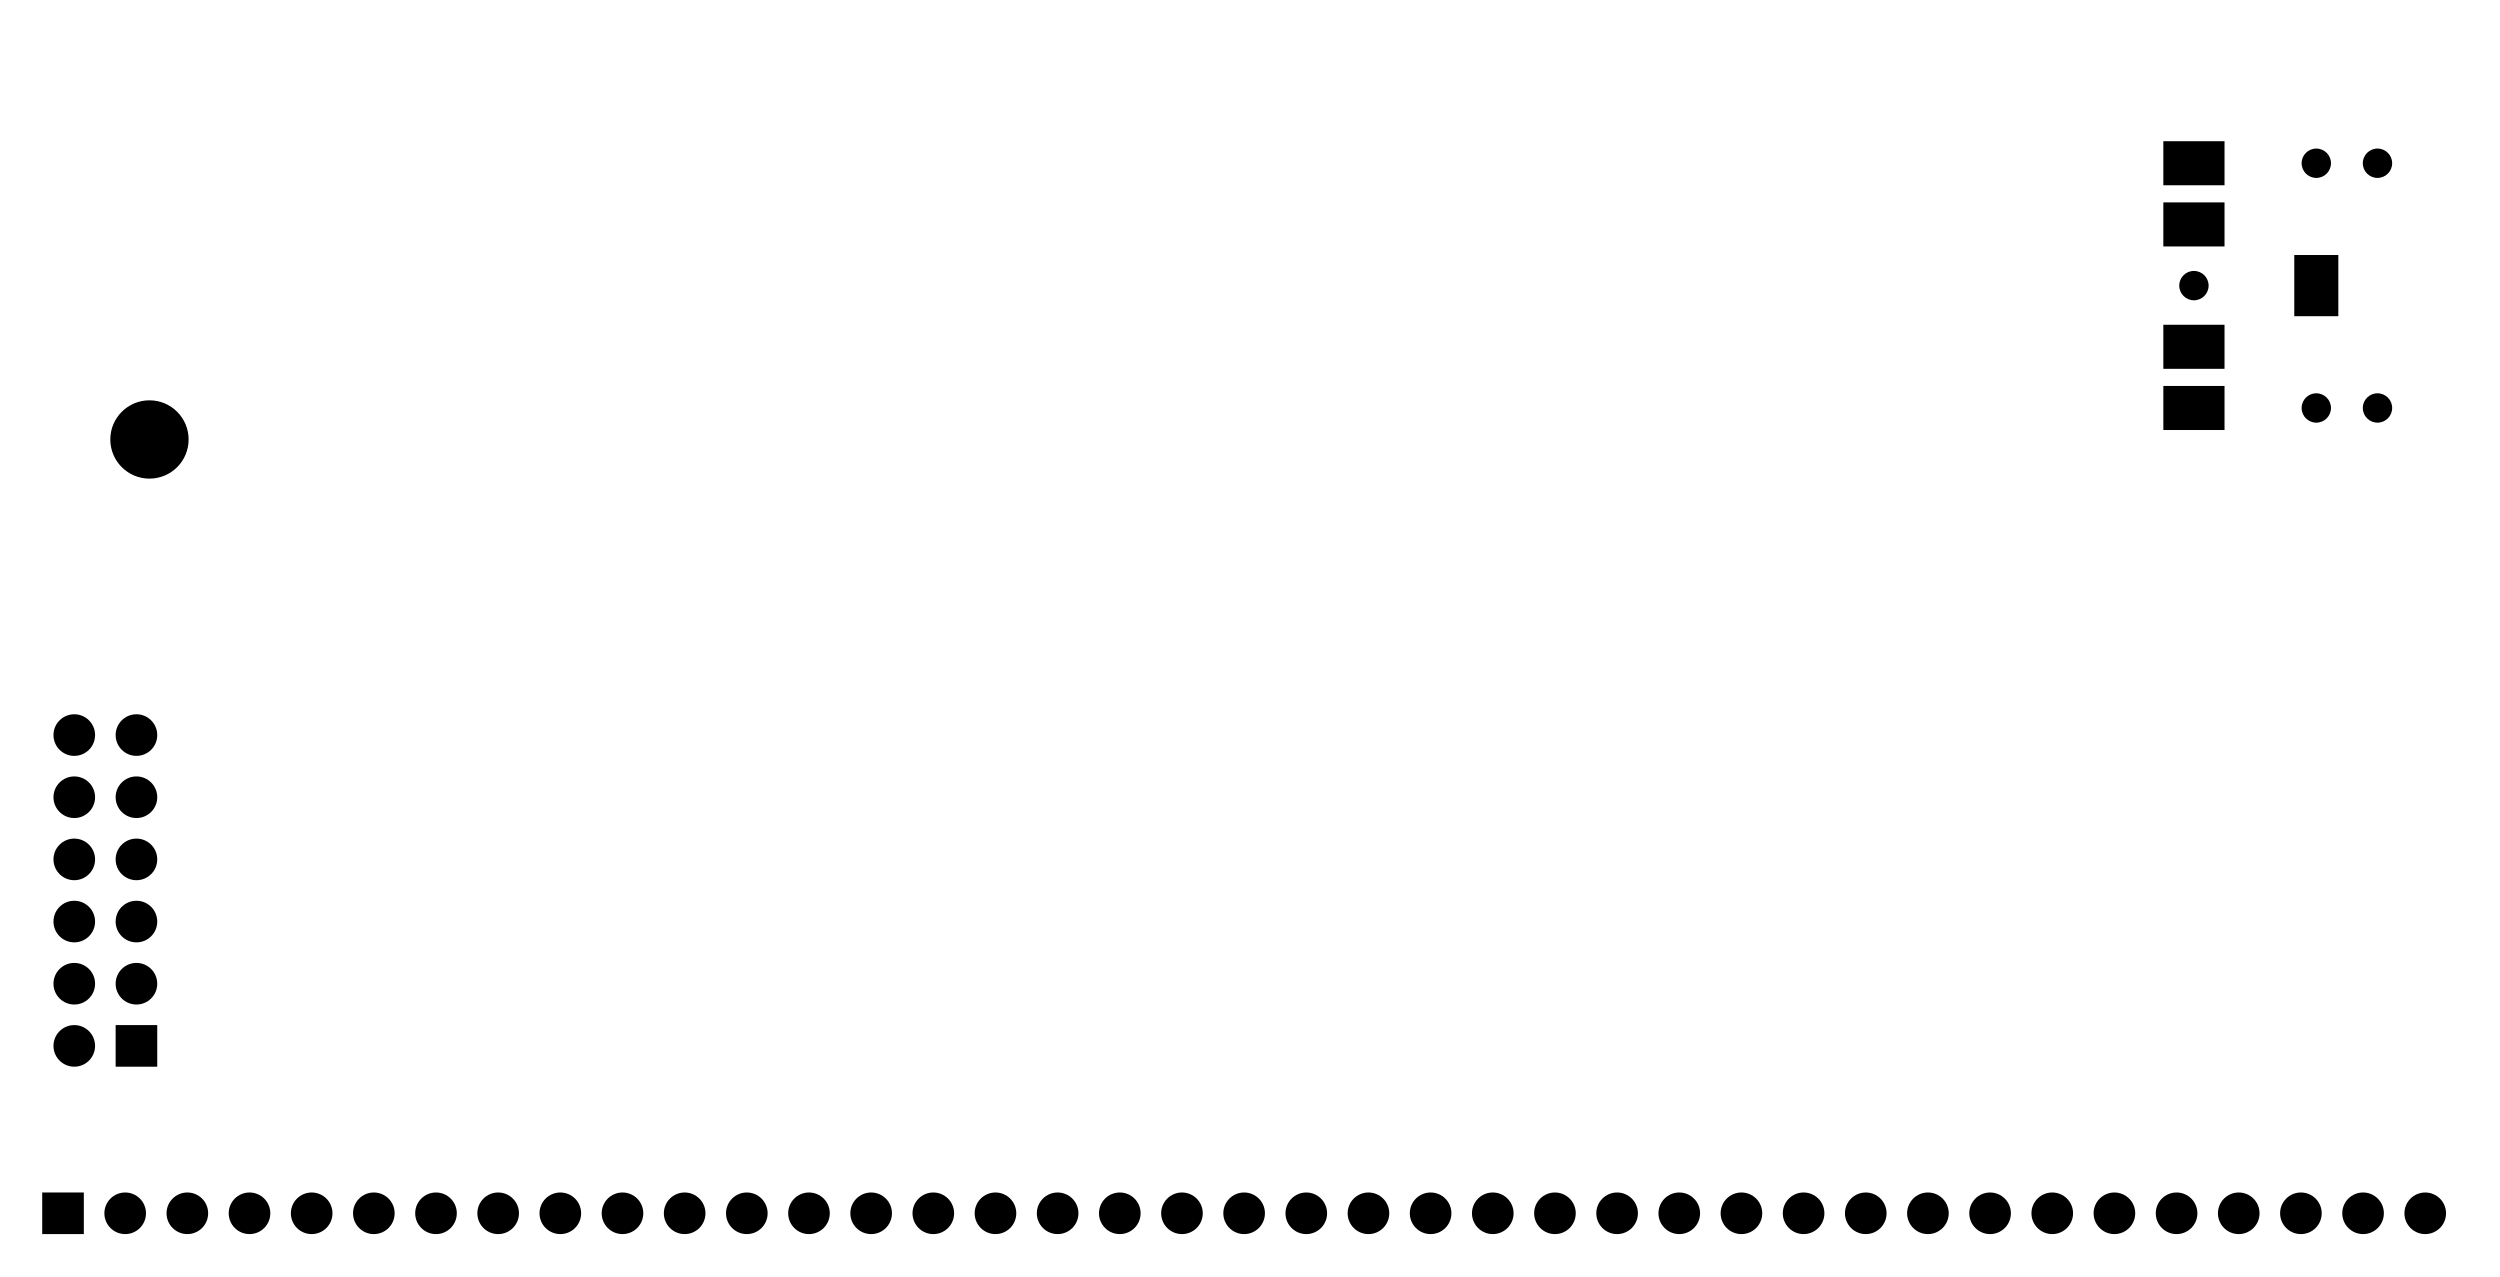
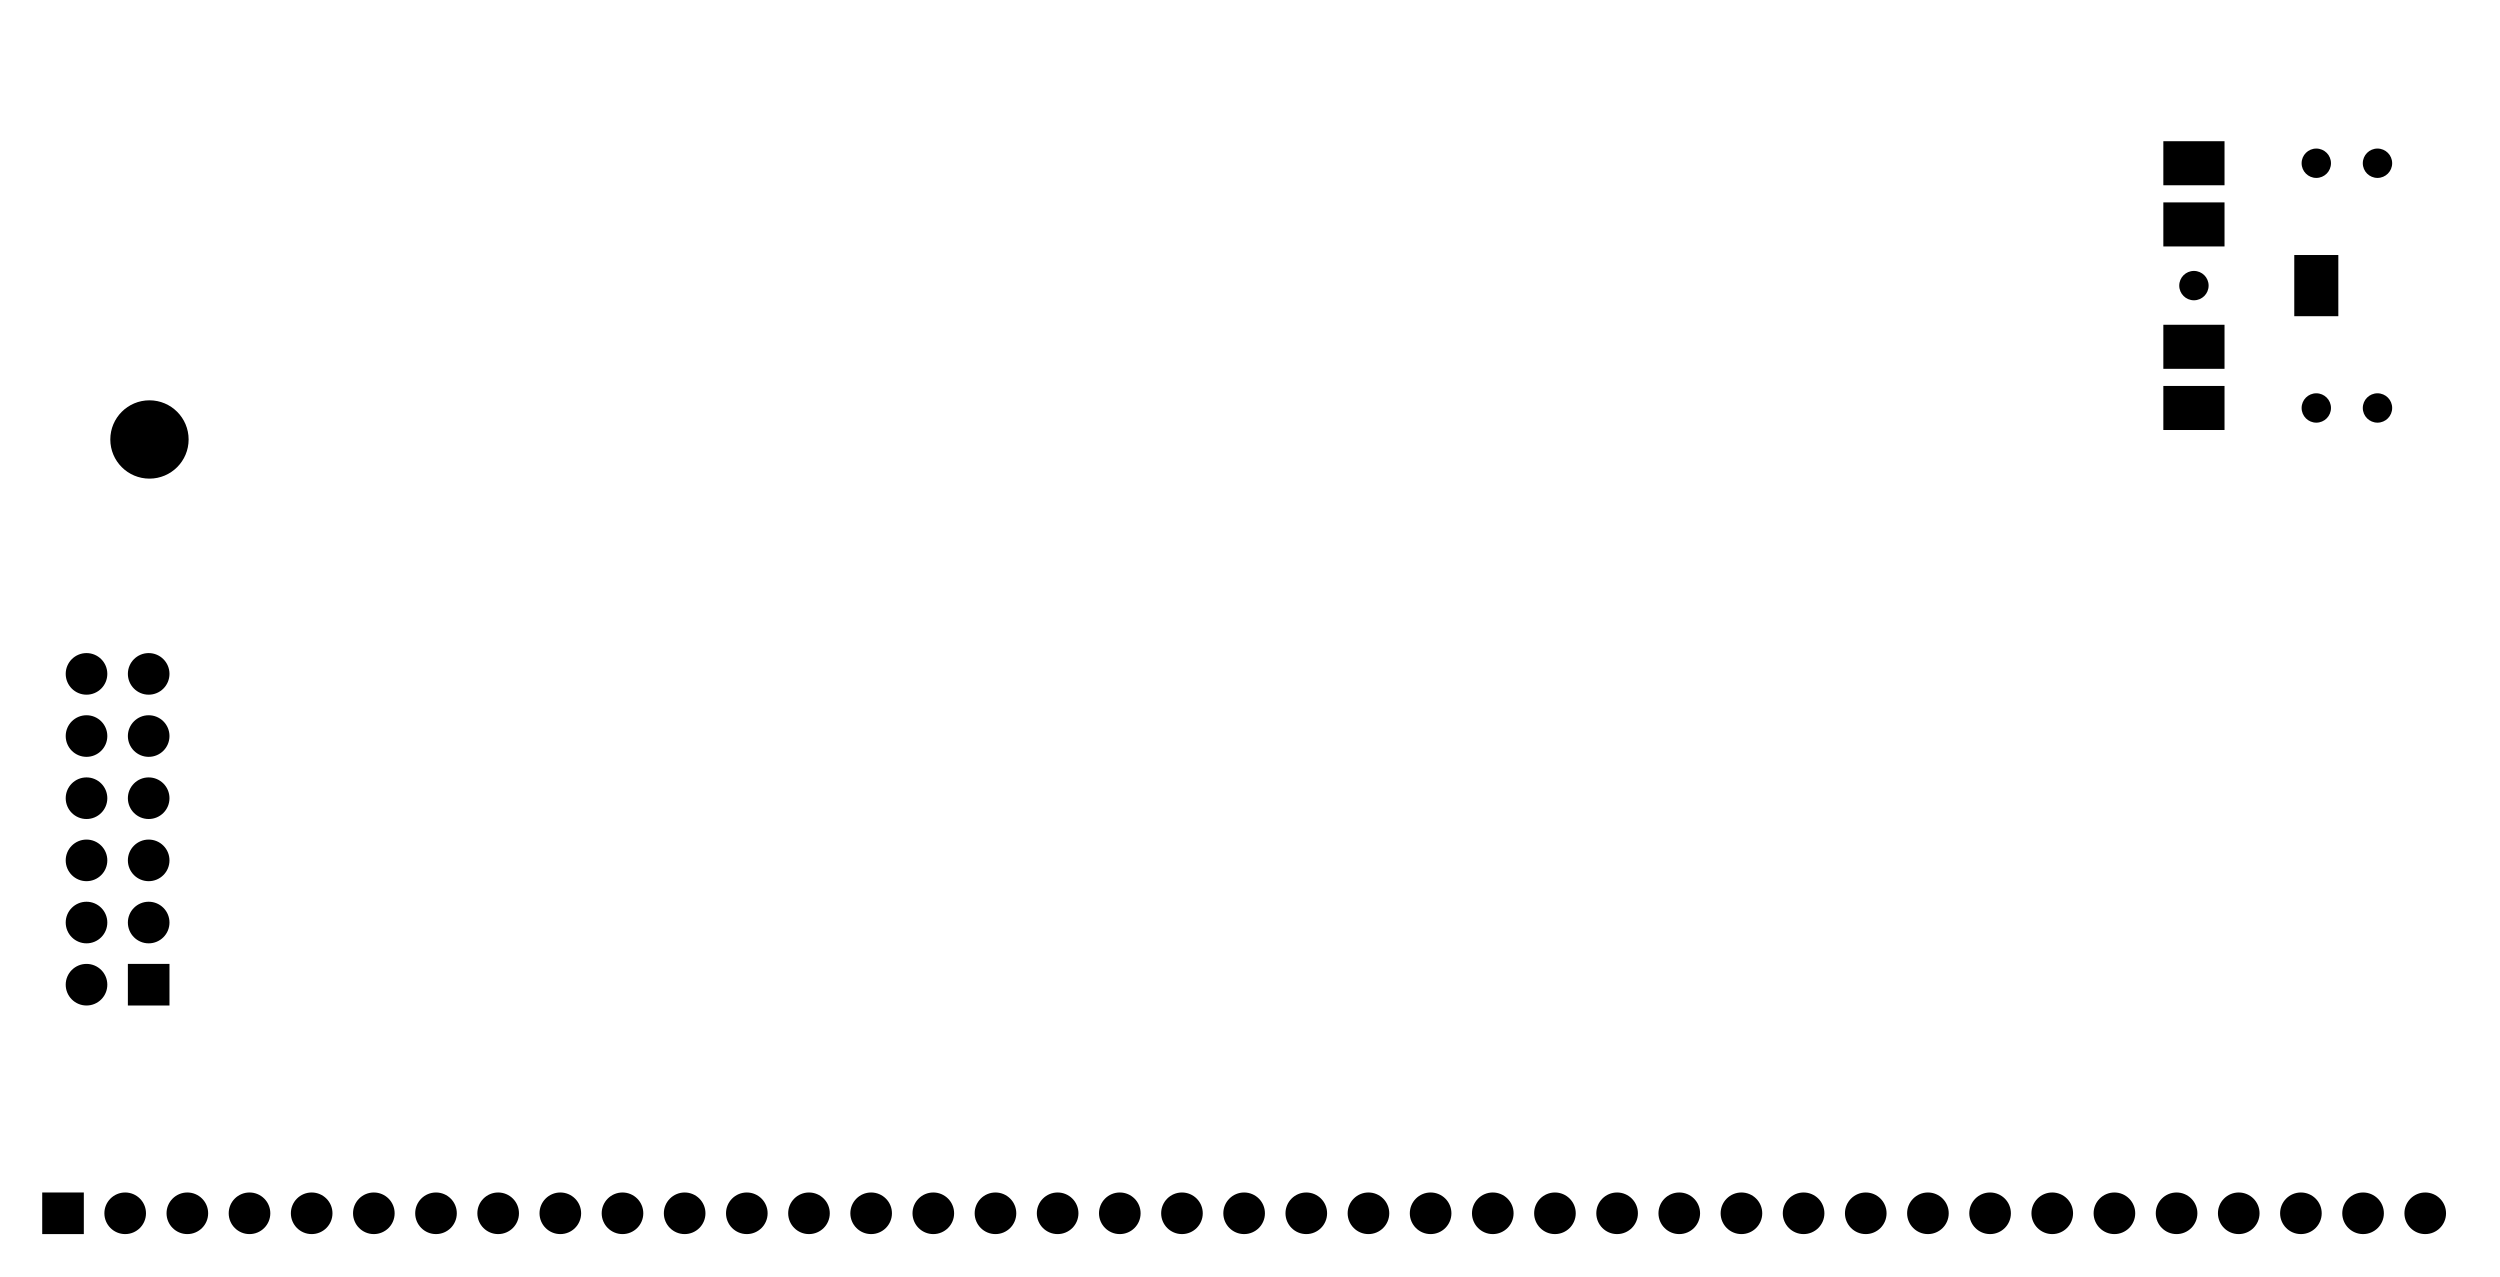
- <svg xmlns="http://www.w3.org/2000/svg" version="1.1" width="10.215cm" height="5.215cm" viewBox="59.425 113.425 102.15 52.15">
+ <svg xmlns="http://www.w3.org/2000/svg" version="1.1" width="10.215cm" height="5.215cm" viewBox="58.925 113.925 102.15 52.15">
  <g style="fill:#000000; fill-opacity:1;stroke:#000000; stroke-opacity:1; stroke-linecap:round; stroke-linejoin:round;" transform="translate(0 0) scale(1 1)">
</g>
  <g style="fill:#000000; fill-opacity:1; stroke:none;">
-     <circle cx="156.569" cy="130.095" r="0.6" />
+     <circle cx="156.069" cy="130.595" r="0.6" />
  </g>
  <g style="fill:#000000; fill-opacity:1; stroke:none;">
-     <circle cx="156.569" cy="120.095" r="0.6" />
+     <circle cx="156.069" cy="120.595" r="0.6" />
  </g>
  <g style="fill:#000000; fill-opacity:1; stroke:none;">
-     <circle cx="154.069" cy="130.095" r="0.6" />
+     <circle cx="153.569" cy="130.595" r="0.6" />
  </g>
  <g style="fill:#000000; fill-opacity:1; stroke:none;">
-     <circle cx="154.069" cy="120.095" r="0.6" />
+     <circle cx="153.569" cy="120.595" r="0.6" />
  </g>
  <g style="fill:#000000; fill-opacity:1; stroke:none;">
-     <circle cx="149.069" cy="125.095" r="0.6" />
-     <path style="fill:#000000; fill-opacity:1; stroke:none;fill-rule:evenodd;" d="M 150.319,129.195 150.319,130.995 147.819,130.995 147.819,129.195 Z" />
-     <path style="fill:#000000; fill-opacity:1; stroke:none;fill-rule:evenodd;" d="M 150.319,126.695 150.319,128.495 147.819,128.495 147.819,126.695 Z" />
-     <path style="fill:#000000; fill-opacity:1; stroke:none;fill-rule:evenodd;" d="M 154.969,123.845 154.969,126.345 153.169,126.345 153.169,123.845 Z" />
-     <path style="fill:#000000; fill-opacity:1; stroke:none;fill-rule:evenodd;" d="M 150.319,119.195 150.319,120.995 147.819,120.995 147.819,119.195 Z" />
-     <path style="fill:#000000; fill-opacity:1; stroke:none;fill-rule:evenodd;" d="M 150.319,121.695 150.319,123.495 147.819,123.495 147.819,121.695 Z" />
-     <path style="fill:#000000; fill-opacity:1; stroke:none;fill-rule:evenodd;" d="M 65.85,155.31 65.85,157.01 64.15,157.01 64.15,155.31 Z" />
+     <circle cx="148.569" cy="125.595" r="0.6" />
+     <path style="fill:#000000; fill-opacity:1; stroke:none;fill-rule:evenodd;" d="M 149.819,129.695 149.819,131.495 147.319,131.495 147.319,129.695 Z" />
+     <path style="fill:#000000; fill-opacity:1; stroke:none;fill-rule:evenodd;" d="M 149.819,127.195 149.819,128.995 147.319,128.995 147.319,127.195 Z" />
+     <path style="fill:#000000; fill-opacity:1; stroke:none;fill-rule:evenodd;" d="M 154.469,124.345 154.469,126.845 152.669,126.845 152.669,124.345 Z" />
+     <path style="fill:#000000; fill-opacity:1; stroke:none;fill-rule:evenodd;" d="M 149.819,119.695 149.819,121.495 147.319,121.495 147.319,119.695 Z" />
+     <path style="fill:#000000; fill-opacity:1; stroke:none;fill-rule:evenodd;" d="M 149.819,122.195 149.819,123.995 147.319,123.995 147.319,122.195 Z" />
+     <path style="fill:#000000; fill-opacity:1; stroke:none;fill-rule:evenodd;" d="M 65.85,153.31 65.85,155.01 64.15,155.01 64.15,153.31 Z" />
  </g>
  <g style="fill:#000000; fill-opacity:1; stroke:none;">
-     <circle cx="62.46" cy="156.16" r="0.85" />
+     <circle cx="62.46" cy="154.16" r="0.85" />
  </g>
  <g style="fill:#000000; fill-opacity:1; stroke:none;">
-     <circle cx="65" cy="153.62" r="0.85" />
+     <circle cx="65" cy="151.62" r="0.85" />
  </g>
  <g style="fill:#000000; fill-opacity:1; stroke:none;">
-     <circle cx="62.46" cy="153.62" r="0.85" />
+     <circle cx="62.46" cy="151.62" r="0.85" />
  </g>
  <g style="fill:#000000; fill-opacity:1; stroke:none;">
-     <circle cx="65" cy="151.08" r="0.85" />
+     <circle cx="65" cy="149.08" r="0.85" />
  </g>
  <g style="fill:#000000; fill-opacity:1; stroke:none;">
-     <circle cx="62.46" cy="151.08" r="0.85" />
+     <circle cx="62.46" cy="149.08" r="0.85" />
  </g>
  <g style="fill:#000000; fill-opacity:1; stroke:none;">
-     <circle cx="65" cy="148.54" r="0.85" />
+     <circle cx="65" cy="146.54" r="0.85" />
  </g>
  <g style="fill:#000000; fill-opacity:1; stroke:none;">
-     <circle cx="62.46" cy="148.54" r="0.85" />
+     <circle cx="62.46" cy="146.54" r="0.85" />
  </g>
  <g style="fill:#000000; fill-opacity:1; stroke:none;">
-     <circle cx="65" cy="146" r="0.85" />
+     <circle cx="65" cy="144" r="0.85" />
  </g>
  <g style="fill:#000000; fill-opacity:1; stroke:none;">
-     <circle cx="62.46" cy="146" r="0.85" />
+     <circle cx="62.46" cy="144" r="0.85" />
  </g>
  <g style="fill:#000000; fill-opacity:1; stroke:none;">
-     <circle cx="65" cy="143.46" r="0.85" />
+     <circle cx="65" cy="141.46" r="0.85" />
  </g>
  <g style="fill:#000000; fill-opacity:1; stroke:none;">
-     <circle cx="62.46" cy="143.46" r="0.85" />
+     <circle cx="62.46" cy="141.46" r="0.85" />
  </g>
  <g style="fill:#000000; fill-opacity:1; stroke:none;">
-     <circle cx="65.532" cy="131.382" r="1.6" />
-     <path style="fill:#000000; fill-opacity:1; stroke:none;fill-rule:evenodd;" d="M 62.85,163.85 61.15,163.85 61.15,162.15 62.85,162.15 Z" />
+     <circle cx="65.032" cy="131.882" r="1.6" />
+     <path style="fill:#000000; fill-opacity:1; stroke:none;fill-rule:evenodd;" d="M 62.35,164.35 60.65,164.35 60.65,162.65 62.35,162.65 Z" />
  </g>
  <g style="fill:#000000; fill-opacity:1; stroke:none;">
-     <circle cx="64.54" cy="163" r="0.85" />
-     <circle cx="67.08" cy="163" r="0.85" />
-     <circle cx="69.62" cy="163" r="0.85" />
-     <circle cx="72.16" cy="163" r="0.85" />
-     <circle cx="74.7" cy="163" r="0.85" />
-     <circle cx="77.24" cy="163" r="0.85" />
-     <circle cx="79.78" cy="163" r="0.85" />
-     <circle cx="82.32" cy="163" r="0.85" />
-     <circle cx="84.86" cy="163" r="0.85" />
-     <circle cx="87.4" cy="163" r="0.85" />
-     <circle cx="89.94" cy="163" r="0.85" />
-     <circle cx="92.48" cy="163" r="0.85" />
-     <circle cx="95.02" cy="163" r="0.85" />
-     <circle cx="97.56" cy="163" r="0.85" />
-     <circle cx="100.1" cy="163" r="0.85" />
-     <circle cx="102.64" cy="163" r="0.85" />
-     <circle cx="105.18" cy="163" r="0.85" />
-     <circle cx="107.72" cy="163" r="0.85" />
-     <circle cx="110.26" cy="163" r="0.85" />
-     <circle cx="112.8" cy="163" r="0.85" />
-     <circle cx="115.34" cy="163" r="0.85" />
-     <circle cx="117.88" cy="163" r="0.85" />
-     <circle cx="120.42" cy="163" r="0.85" />
-     <circle cx="122.96" cy="163" r="0.85" />
-     <circle cx="125.5" cy="163" r="0.85" />
-     <circle cx="128.04" cy="163" r="0.85" />
-     <circle cx="130.58" cy="163" r="0.85" />
-     <circle cx="133.12" cy="163" r="0.85" />
-     <circle cx="135.66" cy="163" r="0.85" />
-     <circle cx="138.2" cy="163" r="0.85" />
-     <circle cx="140.74" cy="163" r="0.85" />
-     <circle cx="143.28" cy="163" r="0.85" />
-     <circle cx="145.82" cy="163" r="0.85" />
-     <circle cx="148.36" cy="163" r="0.85" />
-     <circle cx="150.9" cy="163" r="0.85" />
-     <circle cx="153.44" cy="163" r="0.85" />
-     <circle cx="155.98" cy="163" r="0.85" />
-     <circle cx="158.52" cy="163" r="0.85" />
+     <circle cx="64.04" cy="163.5" r="0.85" />
+     <circle cx="66.58" cy="163.5" r="0.85" />
+     <circle cx="69.12" cy="163.5" r="0.85" />
+     <circle cx="71.66" cy="163.5" r="0.85" />
+     <circle cx="74.2" cy="163.5" r="0.85" />
+     <circle cx="76.74" cy="163.5" r="0.85" />
+     <circle cx="79.28" cy="163.5" r="0.85" />
+     <circle cx="81.82" cy="163.5" r="0.85" />
+     <circle cx="84.36" cy="163.5" r="0.85" />
+     <circle cx="86.9" cy="163.5" r="0.85" />
+     <circle cx="89.44" cy="163.5" r="0.85" />
+     <circle cx="91.98" cy="163.5" r="0.85" />
+     <circle cx="94.52" cy="163.5" r="0.85" />
+     <circle cx="97.06" cy="163.5" r="0.85" />
+     <circle cx="99.6" cy="163.5" r="0.85" />
+     <circle cx="102.14" cy="163.5" r="0.85" />
+     <circle cx="104.68" cy="163.5" r="0.85" />
+     <circle cx="107.22" cy="163.5" r="0.85" />
+     <circle cx="109.76" cy="163.5" r="0.85" />
+     <circle cx="112.3" cy="163.5" r="0.85" />
+     <circle cx="114.84" cy="163.5" r="0.85" />
+     <circle cx="117.38" cy="163.5" r="0.85" />
+     <circle cx="119.92" cy="163.5" r="0.85" />
+     <circle cx="122.46" cy="163.5" r="0.85" />
+     <circle cx="125" cy="163.5" r="0.85" />
+     <circle cx="127.54" cy="163.5" r="0.85" />
+     <circle cx="130.08" cy="163.5" r="0.85" />
+     <circle cx="132.62" cy="163.5" r="0.85" />
+     <circle cx="135.16" cy="163.5" r="0.85" />
+     <circle cx="137.7" cy="163.5" r="0.85" />
+     <circle cx="140.24" cy="163.5" r="0.85" />
+     <circle cx="142.78" cy="163.5" r="0.85" />
+     <circle cx="145.32" cy="163.5" r="0.85" />
+     <circle cx="147.86" cy="163.5" r="0.85" />
+     <circle cx="150.4" cy="163.5" r="0.85" />
+     <circle cx="152.94" cy="163.5" r="0.85" />
+     <circle cx="155.48" cy="163.5" r="0.85" />
+     <circle cx="158.02" cy="163.5" r="0.85" />
  </g>
</svg>
